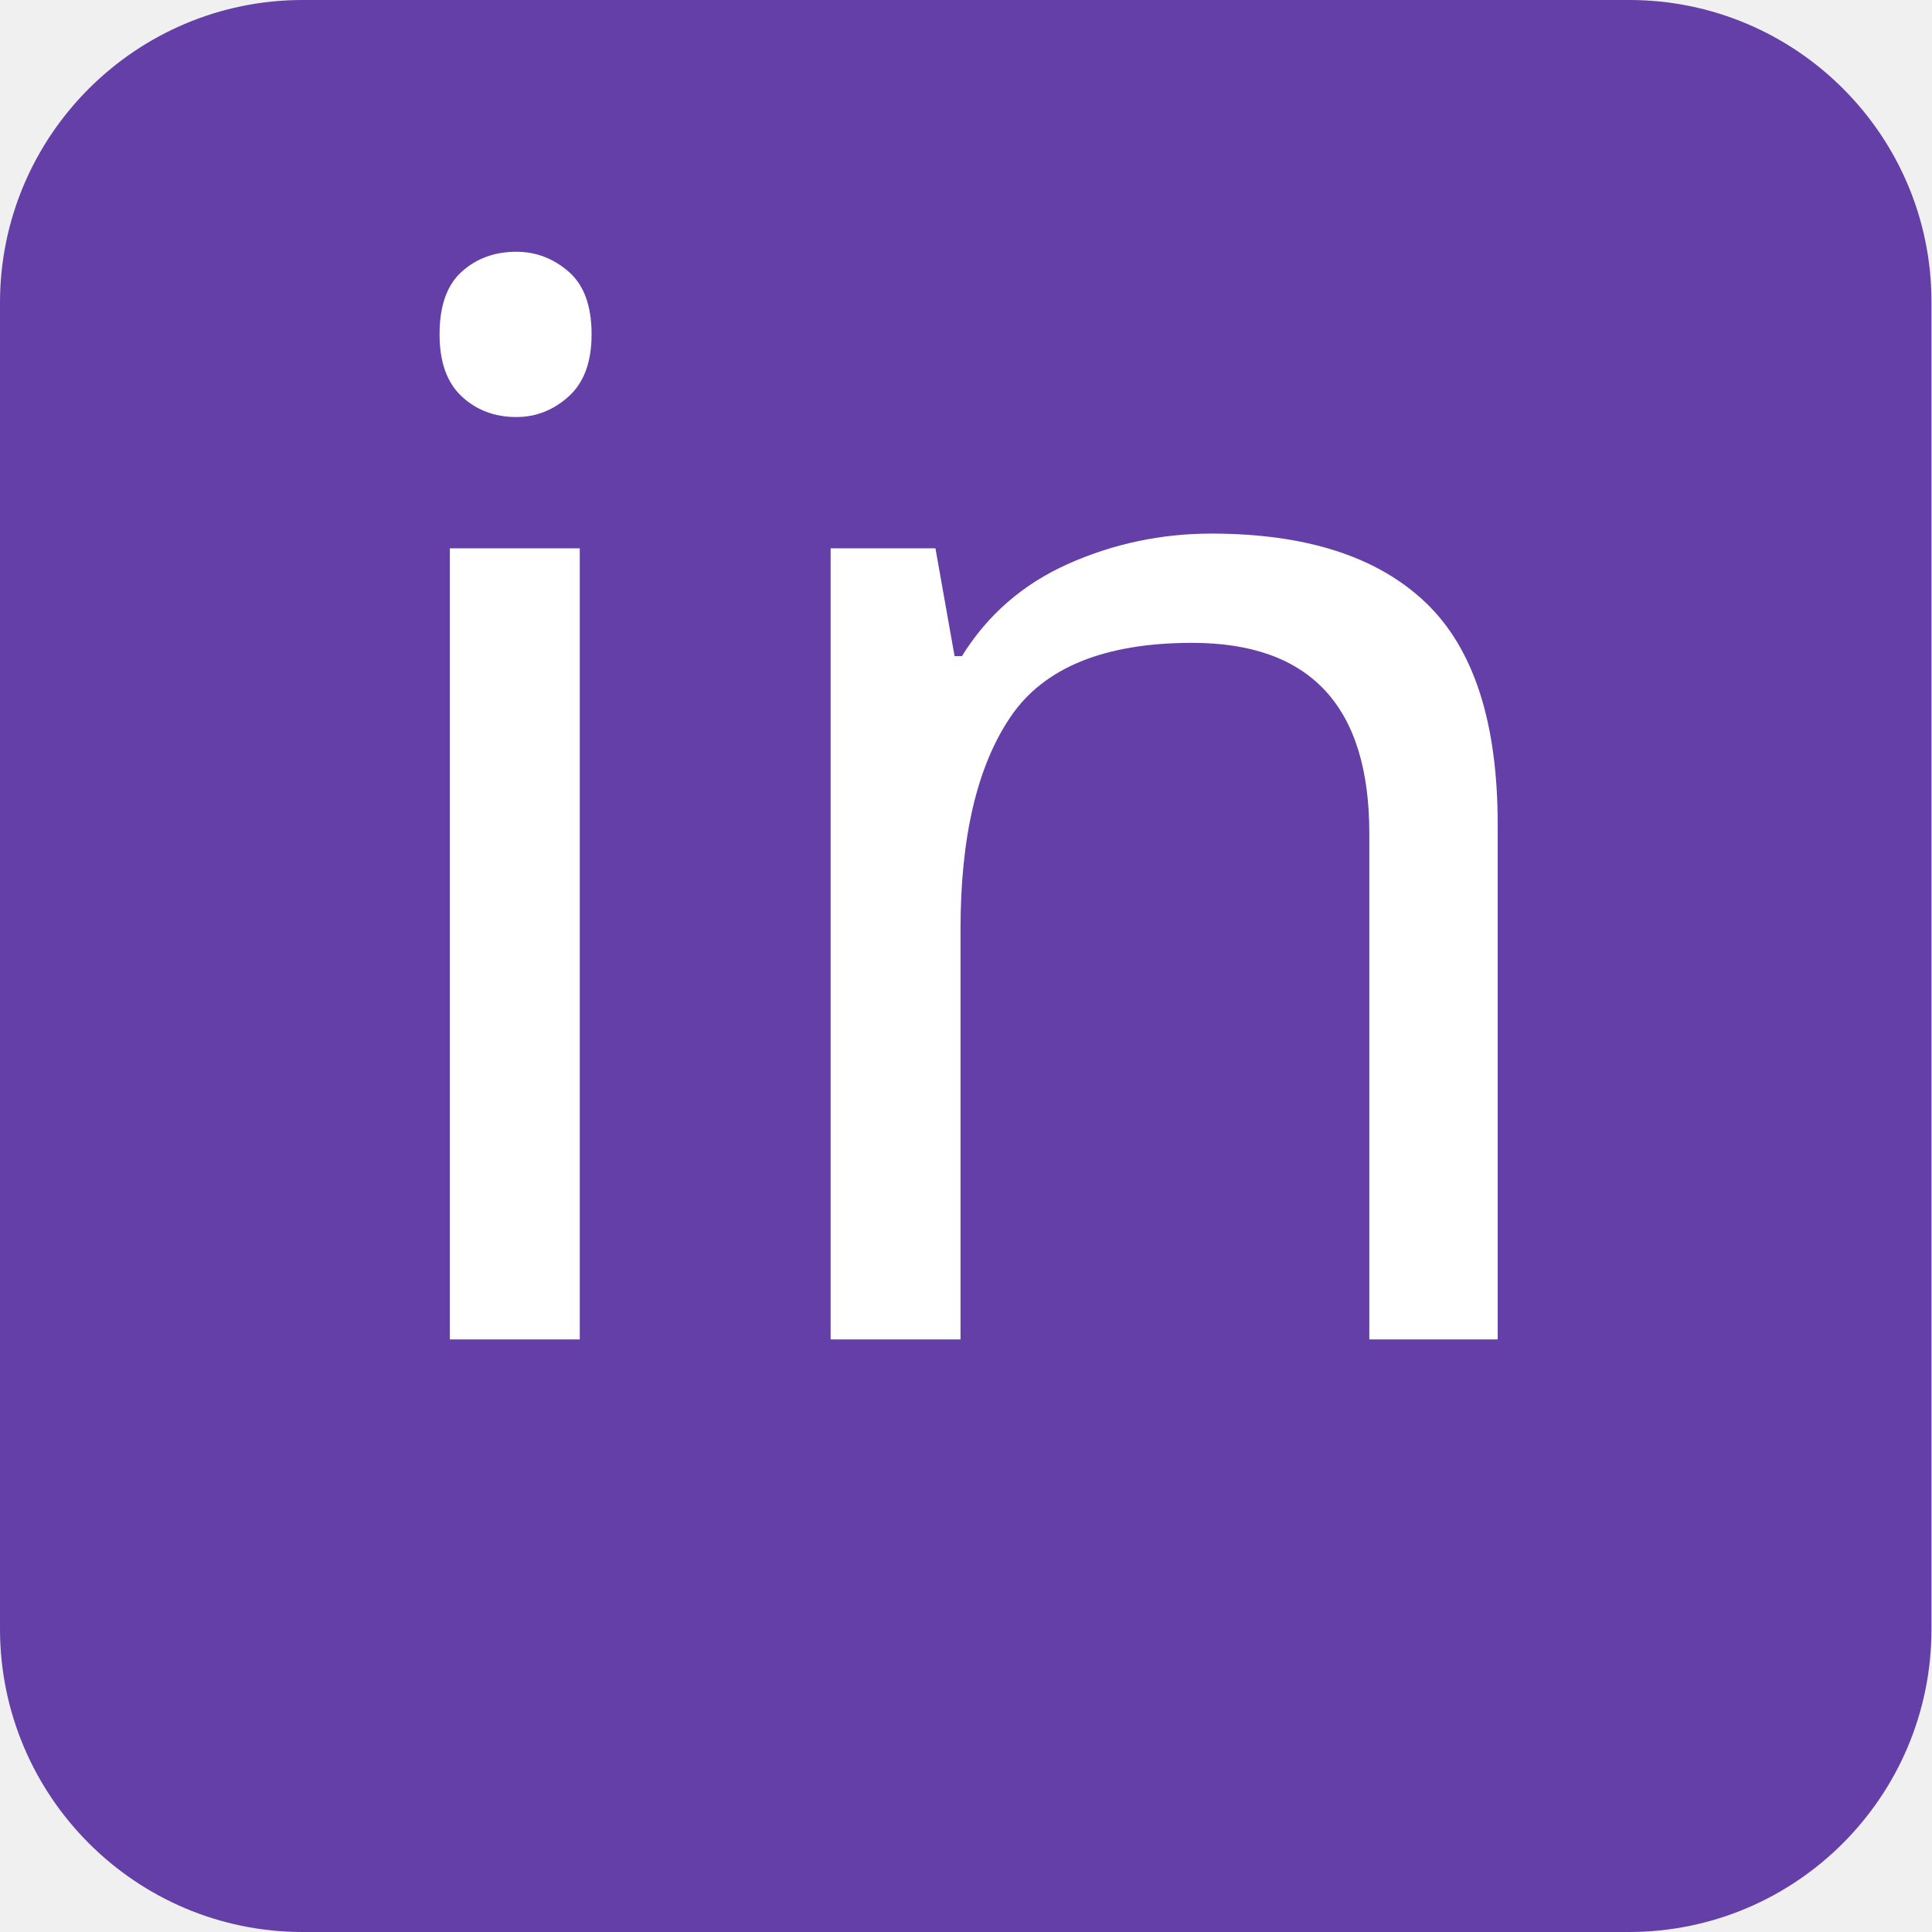
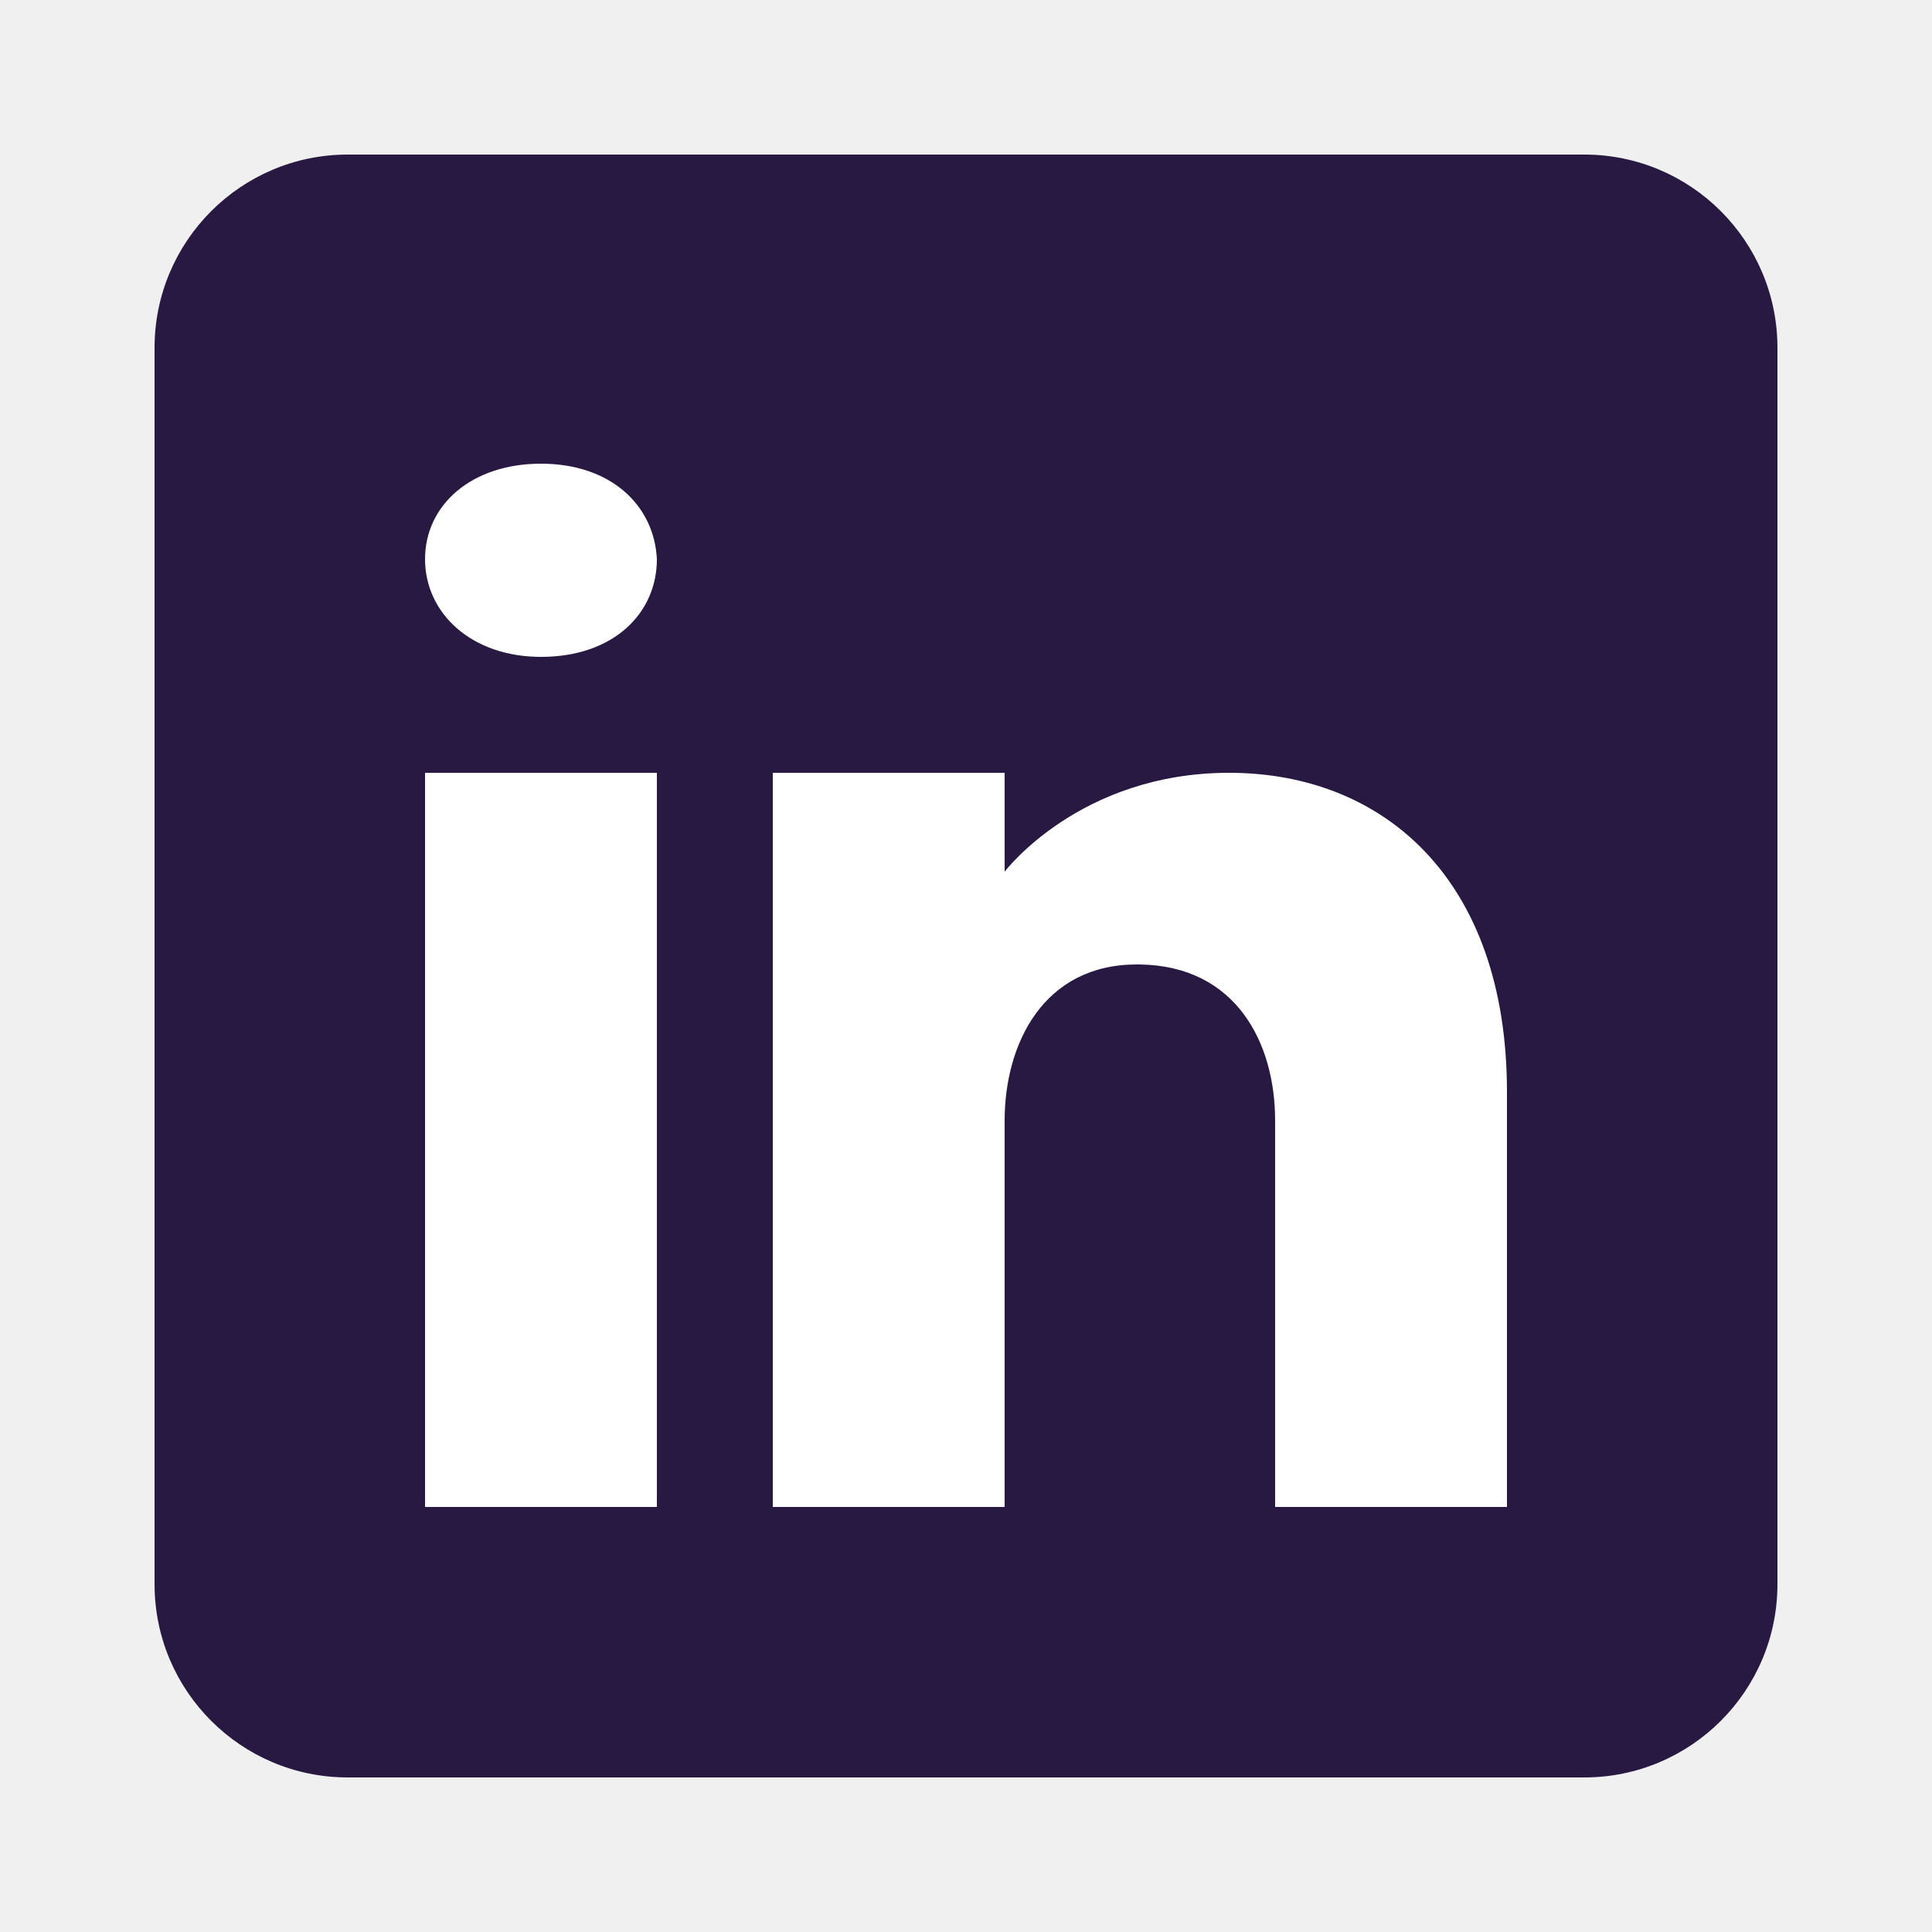
- <svg xmlns="http://www.w3.org/2000/svg" version="1.1" id="Layer_1" x="0px" y="0px" viewBox="0 0 360 360" style="enable-background:new 0 0 360 360;" xml:space="preserve">
+ <svg xmlns="http://www.w3.org/2000/svg" version="1.1" id="Layer_1" x="0px" y="0px" viewBox="0 0 500 500" style="enable-background:new 0 0 500 500;" xml:space="preserve">
  <style type="text/css">
- 	.st0{fill:#633FA7;}
- 	.st1{fill:#FFFFFF;}
- 	.st2{font-family:'ArialRoundedMTBold';}
- 	.st3{font-size:275px;}
+ 	.st0{fill:#FFFFFF;}
+ 	.st1{fill:#281942;}
</style>
-   <g>
-     <path class="st0" d="M56.4,347c-24,0-43.4-19.5-43.4-43.4V56.4C13,32.5,32.5,13,56.4,13h247.1c23.9,0,43.4,19.5,43.4,43.4v247.1   c0,24-19.5,43.4-43.4,43.4H56.4V347z" />
-     <path class="st0" d="M303.6,26c16.8,0,30.4,13.7,30.4,30.4v247.1c0,16.8-13.6,30.4-30.4,30.4H56.4C39.7,334,26,320.4,26,303.6V56.4   C26,39.6,39.7,26,56.4,26H303.6 M303.6,0H56.4C25.3,0,0,25.3,0,56.4v247.1C0,334.7,25.3,360,56.4,360h247.1   c31.2,0,56.4-25.3,56.4-56.4V56.4C360,25.3,334.7,0,303.6,0z" />
-     <text transform="matrix(1 0 0 1 60.452 249.584)" class="st1 st2 st3">in</text>
-   </g>
+   <rect x="94" y="82" class="st0" width="319" height="342" />
+   <path class="st1" d="M410,40H90c-27.6,0-50,22.4-50,50v320c0,27.6,22.4,50,50,50h320c27.6,0,50-22.4,50-50V90  C460,62.4,437.6,40,410,40z M170,200v190h-60V200H170z M110,144.7c0-14,12-24.7,30-24.7s29.3,10.7,30,24.7c0,14-11.2,25.3-30,25.3  C122,170,110,158.7,110,144.7z M390,390h-60c0,0,0-92.6,0-100c0-20-10-40-35-40.4h-0.8c-24.2,0-34.2,20.6-34.2,40.4  c0,9.1,0,100,0,100h-60V200h60v25.6c0,0,19.3-25.6,58.1-25.6c39.7,0,71.9,27.3,71.9,82.6V390z" />
</svg>
